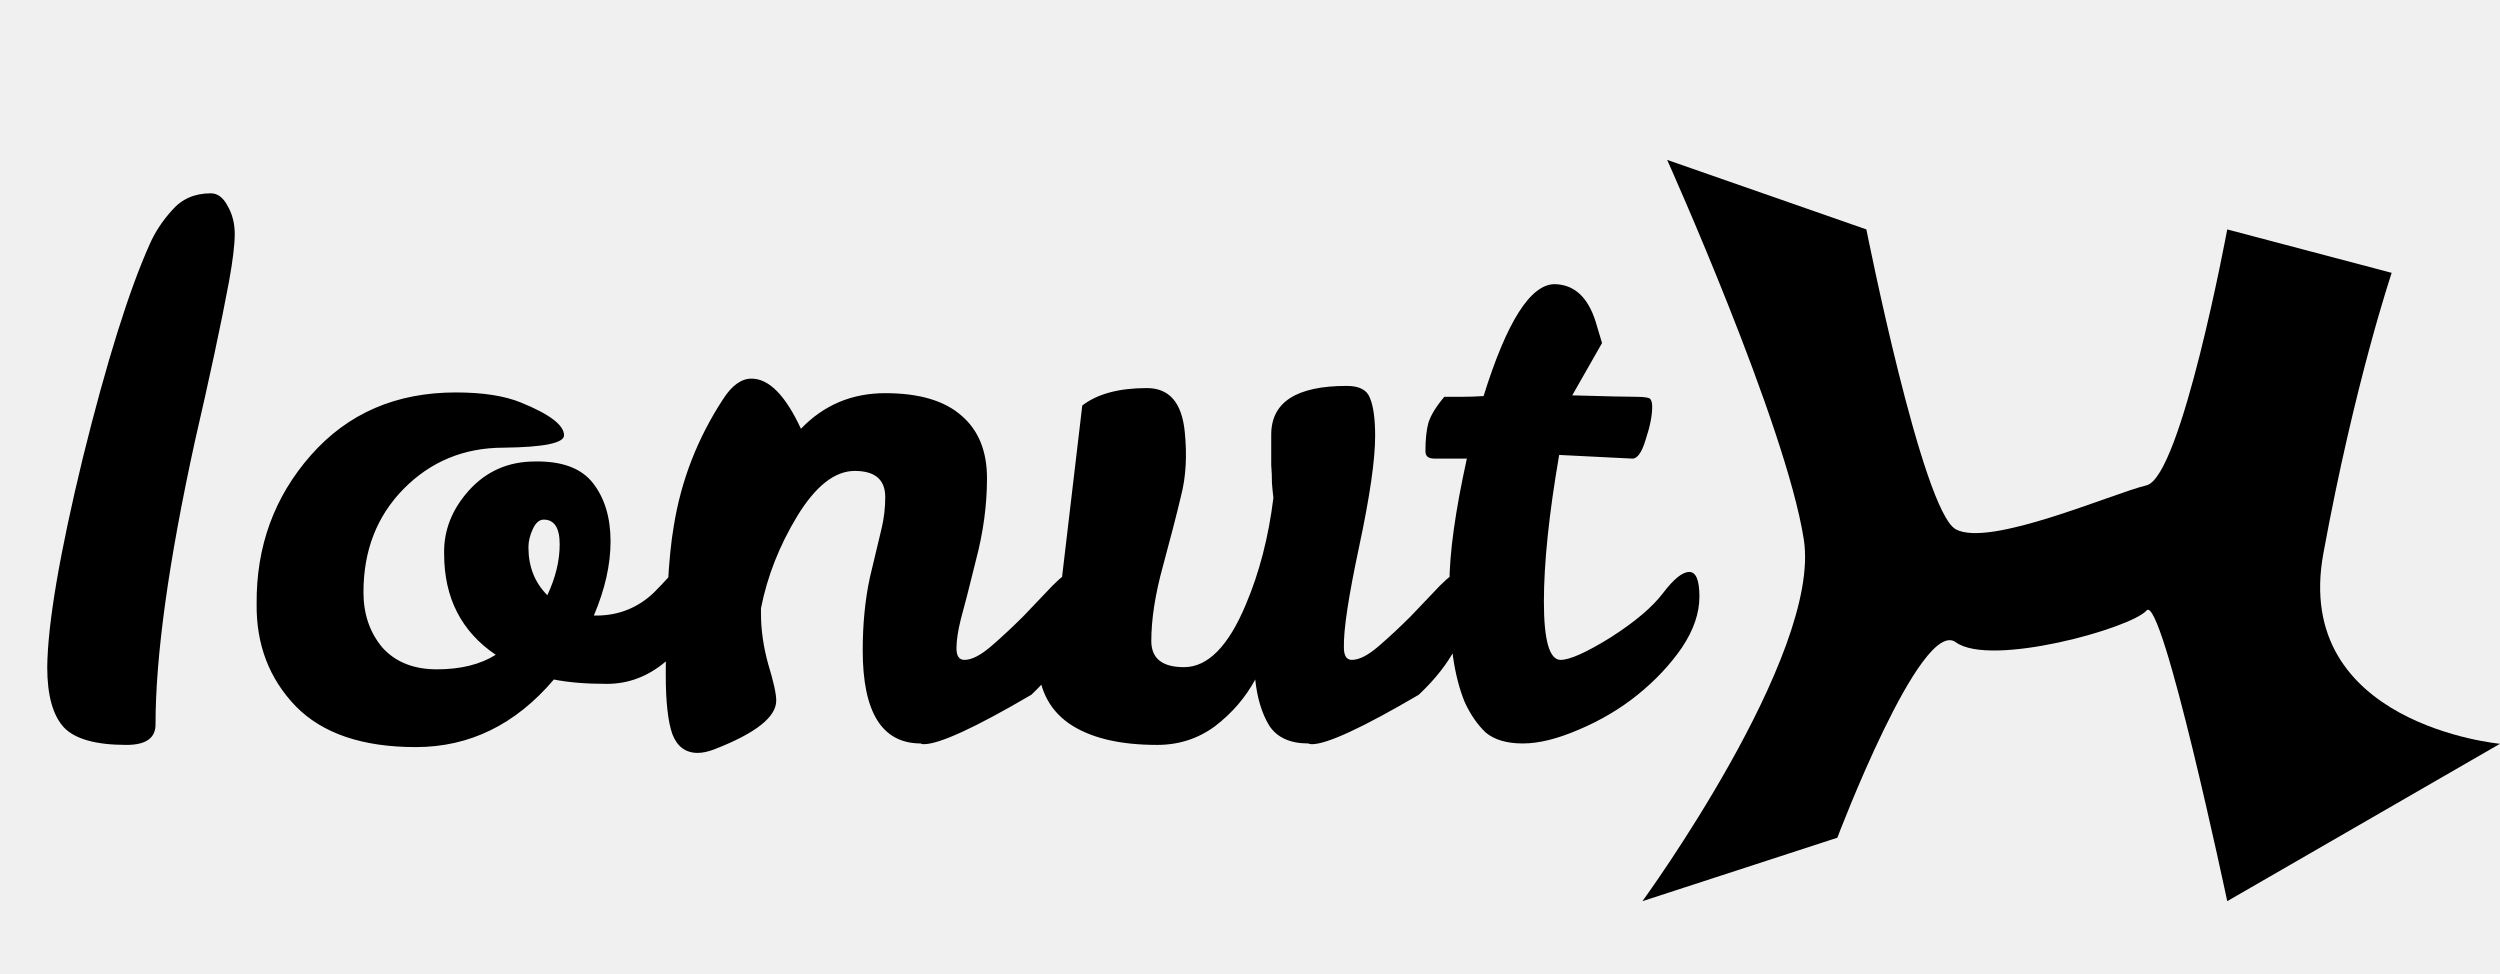
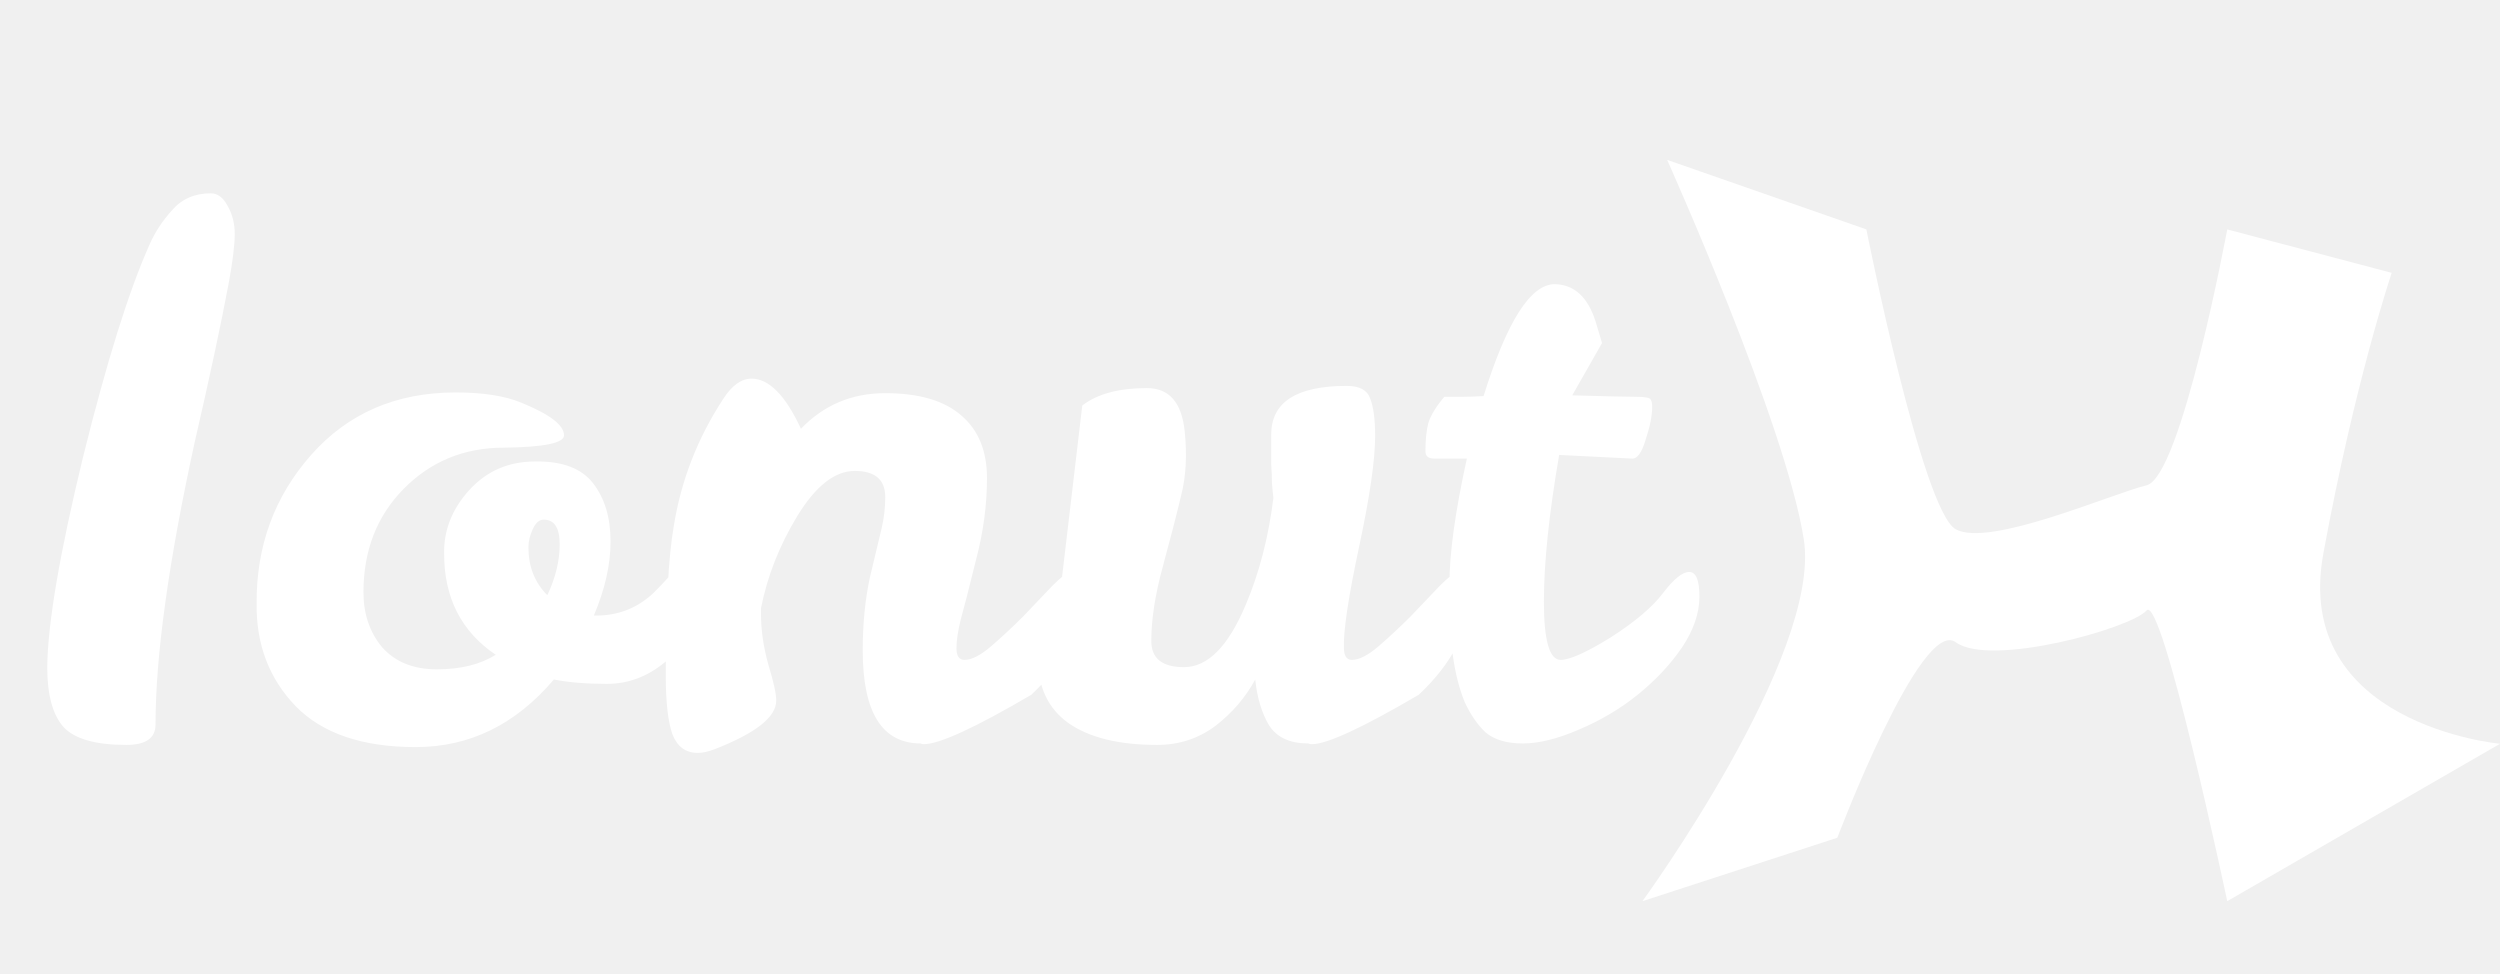
<svg xmlns="http://www.w3.org/2000/svg" width="172" height="67" viewBox="0 0 172 67" fill="none">
-   <path d="M10.7 49.85C10.7 50.783 10.033 51.25 8.7 51.25C6.6 51.25 5.167 50.85 4.4 50.05C3.633 49.217 3.25 47.833 3.25 45.9C3.283 42.9 4.1 38.1 5.7 31.5C7.333 24.9 8.867 20 10.3 16.8C10.667 15.967 11.183 15.183 11.85 14.45C12.517 13.683 13.4 13.3 14.5 13.3C14.967 13.3 15.35 13.583 15.65 14.15C15.983 14.717 16.15 15.367 16.15 16.1C16.15 16.833 16.017 17.933 15.75 19.4C15.483 20.833 15.15 22.483 14.75 24.35C14.35 26.217 13.9 28.233 13.4 30.4C11.6 38.633 10.7 45.117 10.7 49.85ZM38.106 46.75C35.473 49.85 32.306 51.4 28.606 51.4C24.94 51.4 22.19 50.467 20.356 48.6C18.523 46.7 17.623 44.35 17.656 41.55C17.623 37.583 18.873 34.167 21.406 31.3C23.94 28.433 27.256 27 31.356 27C33.223 27 34.723 27.233 35.856 27.7C37.823 28.5 38.806 29.25 38.806 29.95C38.806 30.483 37.423 30.767 34.656 30.8C31.923 30.8 29.623 31.75 27.756 33.65C25.923 35.517 25.006 37.883 25.006 40.75C25.006 42.25 25.44 43.517 26.306 44.55C27.206 45.55 28.456 46.05 30.056 46.05C31.69 46.05 33.04 45.717 34.106 45.05C31.74 43.45 30.556 41.133 30.556 38.1C30.523 36.5 31.09 35.05 32.256 33.75C33.456 32.417 34.973 31.75 36.806 31.75C38.673 31.717 40.006 32.217 40.806 33.25C41.606 34.283 42.006 35.617 42.006 37.25C42.006 38.85 41.623 40.55 40.856 42.35H41.156C42.623 42.317 43.89 41.8 44.956 40.8C45.356 40.4 45.69 40.05 45.956 39.75C46.256 39.45 46.556 39.3 46.856 39.3C47.323 39.3 47.556 39.85 47.556 40.95C47.556 42.983 46.956 44.517 45.756 45.55C44.556 46.55 43.223 47.05 41.756 47.05C40.323 47.05 39.106 46.95 38.106 46.75ZM37.656 40.95C38.223 39.75 38.506 38.583 38.506 37.45C38.506 36.317 38.14 35.75 37.406 35.75C37.106 35.75 36.856 35.967 36.656 36.4C36.456 36.833 36.356 37.25 36.356 37.65C36.356 38.983 36.79 40.083 37.656 40.95ZM51.705 26.05C52.905 26.05 54.038 27.2 55.105 29.5C56.671 27.867 58.605 27.05 60.905 27.05C63.238 27.05 64.988 27.567 66.155 28.6C67.321 29.6 67.905 31.033 67.905 32.9C67.905 34.733 67.655 36.6 67.155 38.5C66.688 40.4 66.338 41.767 66.105 42.6C65.905 43.4 65.805 44.067 65.805 44.6C65.805 45.133 65.988 45.4 66.355 45.4C66.855 45.4 67.471 45.083 68.205 44.45C68.938 43.817 69.671 43.133 70.405 42.4C71.138 41.633 71.805 40.933 72.405 40.3C73.038 39.667 73.471 39.35 73.705 39.35C74.171 39.35 74.405 39.917 74.405 41.05C74.405 43.383 73.255 45.633 70.955 47.8C67.088 50.067 64.621 51.2 63.555 51.2C63.455 51.2 63.388 51.183 63.355 51.15C60.688 51.15 59.355 49.017 59.355 44.75C59.355 42.917 59.521 41.233 59.855 39.7C60.221 38.167 60.488 37.05 60.655 36.35C60.821 35.65 60.905 34.933 60.905 34.2C60.905 33 60.205 32.4 58.805 32.4C57.438 32.4 56.121 33.433 54.855 35.5C53.621 37.533 52.788 39.65 52.355 41.85V42.2C52.355 43.333 52.521 44.5 52.855 45.7C53.221 46.9 53.405 47.733 53.405 48.2C53.405 49.333 51.988 50.45 49.155 51.55C48.721 51.717 48.338 51.8 48.005 51.8C47.171 51.8 46.588 51.367 46.255 50.5C45.955 49.633 45.805 48.283 45.805 46.45C45.805 41.717 45.988 38.3 46.355 36.2C46.855 33.067 47.988 30.15 49.755 27.45C50.355 26.517 51.005 26.05 51.705 26.05ZM87.46 29.9C87.46 27.667 89.194 26.55 92.66 26.55C93.527 26.55 94.06 26.833 94.26 27.4C94.493 27.967 94.61 28.833 94.61 30C94.61 31.633 94.243 34.167 93.51 37.6C92.777 41.033 92.427 43.35 92.46 44.55C92.46 45.117 92.644 45.4 93.01 45.4C93.51 45.4 94.127 45.083 94.86 44.45C95.594 43.817 96.327 43.133 97.06 42.4C97.793 41.633 98.46 40.933 99.06 40.3C99.694 39.667 100.127 39.35 100.36 39.35C100.827 39.35 101.06 39.917 101.06 41.05C101.06 43.383 99.91 45.633 97.61 47.8C93.743 50.067 91.293 51.2 90.26 51.2C90.16 51.2 90.077 51.183 90.01 51.15C88.743 51.15 87.844 50.733 87.31 49.9C86.81 49.067 86.493 48.017 86.36 46.75C85.694 47.983 84.777 49.05 83.61 49.95C82.444 50.817 81.11 51.25 79.61 51.25C76.977 51.25 74.944 50.75 73.51 49.75C72.11 48.75 71.41 47.267 71.41 45.3C71.41 44.433 71.527 43.633 71.76 42.9C72.027 42.167 72.444 41.267 73.01 40.2L74.46 27.9C75.493 27.1 76.977 26.7 78.91 26.7C80.444 26.7 81.31 27.7 81.51 29.7C81.677 31.333 81.594 32.8 81.26 34.1C80.96 35.367 80.543 36.983 80.01 38.95C79.477 40.883 79.21 42.6 79.21 44.1C79.21 45.3 79.96 45.9 81.46 45.9C83.094 45.9 84.51 44.467 85.71 41.6C86.644 39.4 87.277 36.95 87.61 34.25C87.577 33.983 87.543 33.65 87.51 33.25C87.51 32.817 87.493 32.4 87.46 32C87.46 31.6 87.46 31.2 87.46 30.8V29.9ZM100.77 48.3C100.404 47.4 100.137 46.367 99.97 45.2C99.804 44 99.72 42.333 99.72 40.2C99.72 38.067 100.12 35.183 100.92 31.55H98.67C98.27 31.55 98.07 31.383 98.07 31.05C98.07 30.25 98.137 29.6 98.27 29.1C98.437 28.567 98.804 27.967 99.37 27.3H100.57C101.037 27.3 101.537 27.283 102.07 27.25C103.67 22.117 105.304 19.55 106.97 19.55C108.304 19.583 109.237 20.433 109.77 22.1C109.904 22.567 110.054 23.067 110.22 23.6L108.17 27.2C110.504 27.267 111.97 27.3 112.57 27.3C113.204 27.3 113.537 27.367 113.57 27.5C113.637 27.6 113.67 27.767 113.67 28C113.67 28.6 113.52 29.35 113.22 30.25C112.954 31.15 112.637 31.583 112.27 31.55L107.27 31.3C106.57 35.367 106.22 38.733 106.22 41.4C106.22 44.067 106.604 45.4 107.37 45.4C108.004 45.4 109.154 44.883 110.82 43.85C112.487 42.783 113.687 41.767 114.42 40.8C115.154 39.833 115.754 39.35 116.22 39.35C116.687 39.35 116.92 39.917 116.92 41.05C116.92 42.183 116.52 43.35 115.72 44.55C114.92 45.717 113.904 46.8 112.67 47.8C111.47 48.767 110.12 49.567 108.62 50.2C107.154 50.833 105.87 51.15 104.77 51.15C103.67 51.15 102.82 50.9 102.22 50.4C101.654 49.867 101.17 49.167 100.77 48.3Z" fill="black" />
-   <path d="M113 62C113 62 125.344 45.059 124.102 37.112C122.861 29.165 114.7 11 114.7 11L128.407 15.784C128.407 15.784 132.248 35.138 134.554 36.413C136.86 37.688 145.287 33.967 147.681 33.39C150.076 32.814 153.234 15.784 153.234 15.784L164.549 18.772C164.549 18.772 162.012 26.283 159.848 38.073C157.684 49.862 172 51.172 172 51.172L153.234 62C153.234 62 148.746 40.78 147.681 42.002C146.617 43.225 136.949 45.931 134.554 44.184C132.159 42.438 126.409 57.635 126.409 57.635L113 62Z" fill="black" />
+   <path d="M10.7 49.85C10.7 50.783 10.033 51.25 8.7 51.25C6.6 51.25 5.167 50.85 4.4 50.05C3.633 49.217 3.25 47.833 3.25 45.9C3.283 42.9 4.1 38.1 5.7 31.5C7.333 24.9 8.867 20 10.3 16.8C10.667 15.967 11.183 15.183 11.85 14.45C12.517 13.683 13.4 13.3 14.5 13.3C14.967 13.3 15.35 13.583 15.65 14.15C15.983 14.717 16.15 15.367 16.15 16.1C16.15 16.833 16.017 17.933 15.75 19.4C15.483 20.833 15.15 22.483 14.75 24.35C14.35 26.217 13.9 28.233 13.4 30.4C11.6 38.633 10.7 45.117 10.7 49.85ZM38.106 46.75C35.473 49.85 32.306 51.4 28.606 51.4C24.94 51.4 22.19 50.467 20.356 48.6C18.523 46.7 17.623 44.35 17.656 41.55C17.623 37.583 18.873 34.167 21.406 31.3C23.94 28.433 27.256 27 31.356 27C33.223 27 34.723 27.233 35.856 27.7C37.823 28.5 38.806 29.25 38.806 29.95C38.806 30.483 37.423 30.767 34.656 30.8C31.923 30.8 29.623 31.75 27.756 33.65C25.923 35.517 25.006 37.883 25.006 40.75C25.006 42.25 25.44 43.517 26.306 44.55C27.206 45.55 28.456 46.05 30.056 46.05C31.69 46.05 33.04 45.717 34.106 45.05C31.74 43.45 30.556 41.133 30.556 38.1C30.523 36.5 31.09 35.05 32.256 33.75C33.456 32.417 34.973 31.75 36.806 31.75C38.673 31.717 40.006 32.217 40.806 33.25C41.606 34.283 42.006 35.617 42.006 37.25C42.006 38.85 41.623 40.55 40.856 42.35H41.156C42.623 42.317 43.89 41.8 44.956 40.8C45.356 40.4 45.69 40.05 45.956 39.75C46.256 39.45 46.556 39.3 46.856 39.3C47.323 39.3 47.556 39.85 47.556 40.95C47.556 42.983 46.956 44.517 45.756 45.55C44.556 46.55 43.223 47.05 41.756 47.05C40.323 47.05 39.106 46.95 38.106 46.75ZM37.656 40.95C38.223 39.75 38.506 38.583 38.506 37.45C38.506 36.317 38.14 35.75 37.406 35.75C37.106 35.75 36.856 35.967 36.656 36.4C36.456 36.833 36.356 37.25 36.356 37.65C36.356 38.983 36.79 40.083 37.656 40.95ZM51.705 26.05C52.905 26.05 54.038 27.2 55.105 29.5C56.671 27.867 58.605 27.05 60.905 27.05C63.238 27.05 64.988 27.567 66.155 28.6C67.321 29.6 67.905 31.033 67.905 32.9C67.905 34.733 67.655 36.6 67.155 38.5C66.688 40.4 66.338 41.767 66.105 42.6C65.905 43.4 65.805 44.067 65.805 44.6C65.805 45.133 65.988 45.4 66.355 45.4C66.855 45.4 67.471 45.083 68.205 44.45C68.938 43.817 69.671 43.133 70.405 42.4C71.138 41.633 71.805 40.933 72.405 40.3C73.038 39.667 73.471 39.35 73.705 39.35C74.171 39.35 74.405 39.917 74.405 41.05C74.405 43.383 73.255 45.633 70.955 47.8C67.088 50.067 64.621 51.2 63.555 51.2C63.455 51.2 63.388 51.183 63.355 51.15C60.688 51.15 59.355 49.017 59.355 44.75C59.355 42.917 59.521 41.233 59.855 39.7C60.221 38.167 60.488 37.05 60.655 36.35C60.821 35.65 60.905 34.933 60.905 34.2C60.905 33 60.205 32.4 58.805 32.4C57.438 32.4 56.121 33.433 54.855 35.5C53.621 37.533 52.788 39.65 52.355 41.85V42.2C52.355 43.333 52.521 44.5 52.855 45.7C53.221 46.9 53.405 47.733 53.405 48.2C53.405 49.333 51.988 50.45 49.155 51.55C48.721 51.717 48.338 51.8 48.005 51.8C47.171 51.8 46.588 51.367 46.255 50.5C45.955 49.633 45.805 48.283 45.805 46.45C45.805 41.717 45.988 38.3 46.355 36.2C46.855 33.067 47.988 30.15 49.755 27.45C50.355 26.517 51.005 26.05 51.705 26.05ZM87.46 29.9C87.46 27.667 89.194 26.55 92.66 26.55C93.527 26.55 94.06 26.833 94.26 27.4C94.493 27.967 94.61 28.833 94.61 30C94.61 31.633 94.243 34.167 93.51 37.6C92.777 41.033 92.427 43.35 92.46 44.55C92.46 45.117 92.644 45.4 93.01 45.4C93.51 45.4 94.127 45.083 94.86 44.45C95.594 43.817 96.327 43.133 97.06 42.4C97.793 41.633 98.46 40.933 99.06 40.3C99.694 39.667 100.127 39.35 100.36 39.35C100.827 39.35 101.06 39.917 101.06 41.05C101.06 43.383 99.91 45.633 97.61 47.8C93.743 50.067 91.293 51.2 90.26 51.2C90.16 51.2 90.077 51.183 90.01 51.15C88.743 51.15 87.844 50.733 87.31 49.9C86.81 49.067 86.493 48.017 86.36 46.75C85.694 47.983 84.777 49.05 83.61 49.95C82.444 50.817 81.11 51.25 79.61 51.25C76.977 51.25 74.944 50.75 73.51 49.75C72.11 48.75 71.41 47.267 71.41 45.3C71.41 44.433 71.527 43.633 71.76 42.9C72.027 42.167 72.444 41.267 73.01 40.2L74.46 27.9C75.493 27.1 76.977 26.7 78.91 26.7C80.444 26.7 81.31 27.7 81.51 29.7C81.677 31.333 81.594 32.8 81.26 34.1C80.96 35.367 80.543 36.983 80.01 38.95C79.477 40.883 79.21 42.6 79.21 44.1C79.21 45.3 79.96 45.9 81.46 45.9C83.094 45.9 84.51 44.467 85.71 41.6C86.644 39.4 87.277 36.95 87.61 34.25C87.577 33.983 87.543 33.65 87.51 33.25C87.51 32.817 87.493 32.4 87.46 32C87.46 31.6 87.46 31.2 87.46 30.8V29.9ZM100.77 48.3C100.404 47.4 100.137 46.367 99.97 45.2C99.804 44 99.72 42.333 99.72 40.2C99.72 38.067 100.12 35.183 100.92 31.55H98.67C98.27 31.55 98.07 31.383 98.07 31.05C98.07 30.25 98.137 29.6 98.27 29.1C98.437 28.567 98.804 27.967 99.37 27.3H100.57C101.037 27.3 101.537 27.283 102.07 27.25C103.67 22.117 105.304 19.55 106.97 19.55C108.304 19.583 109.237 20.433 109.77 22.1C109.904 22.567 110.054 23.067 110.22 23.6L108.17 27.2C110.504 27.267 111.97 27.3 112.57 27.3C113.204 27.3 113.537 27.367 113.57 27.5C113.637 27.6 113.67 27.767 113.67 28C113.67 28.6 113.52 29.35 113.22 30.25C112.954 31.15 112.637 31.583 112.27 31.55L107.27 31.3C106.57 35.367 106.22 38.733 106.22 41.4C106.22 44.067 106.604 45.4 107.37 45.4C108.004 45.4 109.154 44.883 110.82 43.85C112.487 42.783 113.687 41.767 114.42 40.8C115.154 39.833 115.754 39.35 116.22 39.35C116.687 39.35 116.92 39.917 116.92 41.05C116.92 42.183 116.52 43.35 115.72 44.55C114.92 45.717 113.904 46.8 112.67 47.8C111.47 48.767 110.12 49.567 108.62 50.2C107.154 50.833 105.87 51.15 104.77 51.15C103.67 51.15 102.82 50.9 102.22 50.4C101.654 49.867 101.17 49.167 100.77 48.3Z" fill="white" />
+   <path d="M113 62C113 62 125.344 45.059 124.102 37.112C122.861 29.165 114.7 11 114.7 11L128.407 15.784C128.407 15.784 132.248 35.138 134.554 36.413C136.86 37.688 145.287 33.967 147.681 33.39C150.076 32.814 153.234 15.784 153.234 15.784L164.549 18.772C164.549 18.772 162.012 26.283 159.848 38.073C157.684 49.862 172 51.172 172 51.172L153.234 62C153.234 62 148.746 40.78 147.681 42.002C146.617 43.225 136.949 45.931 134.554 44.184C132.159 42.438 126.409 57.635 126.409 57.635L113 62Z" fill="white" />
</svg>
